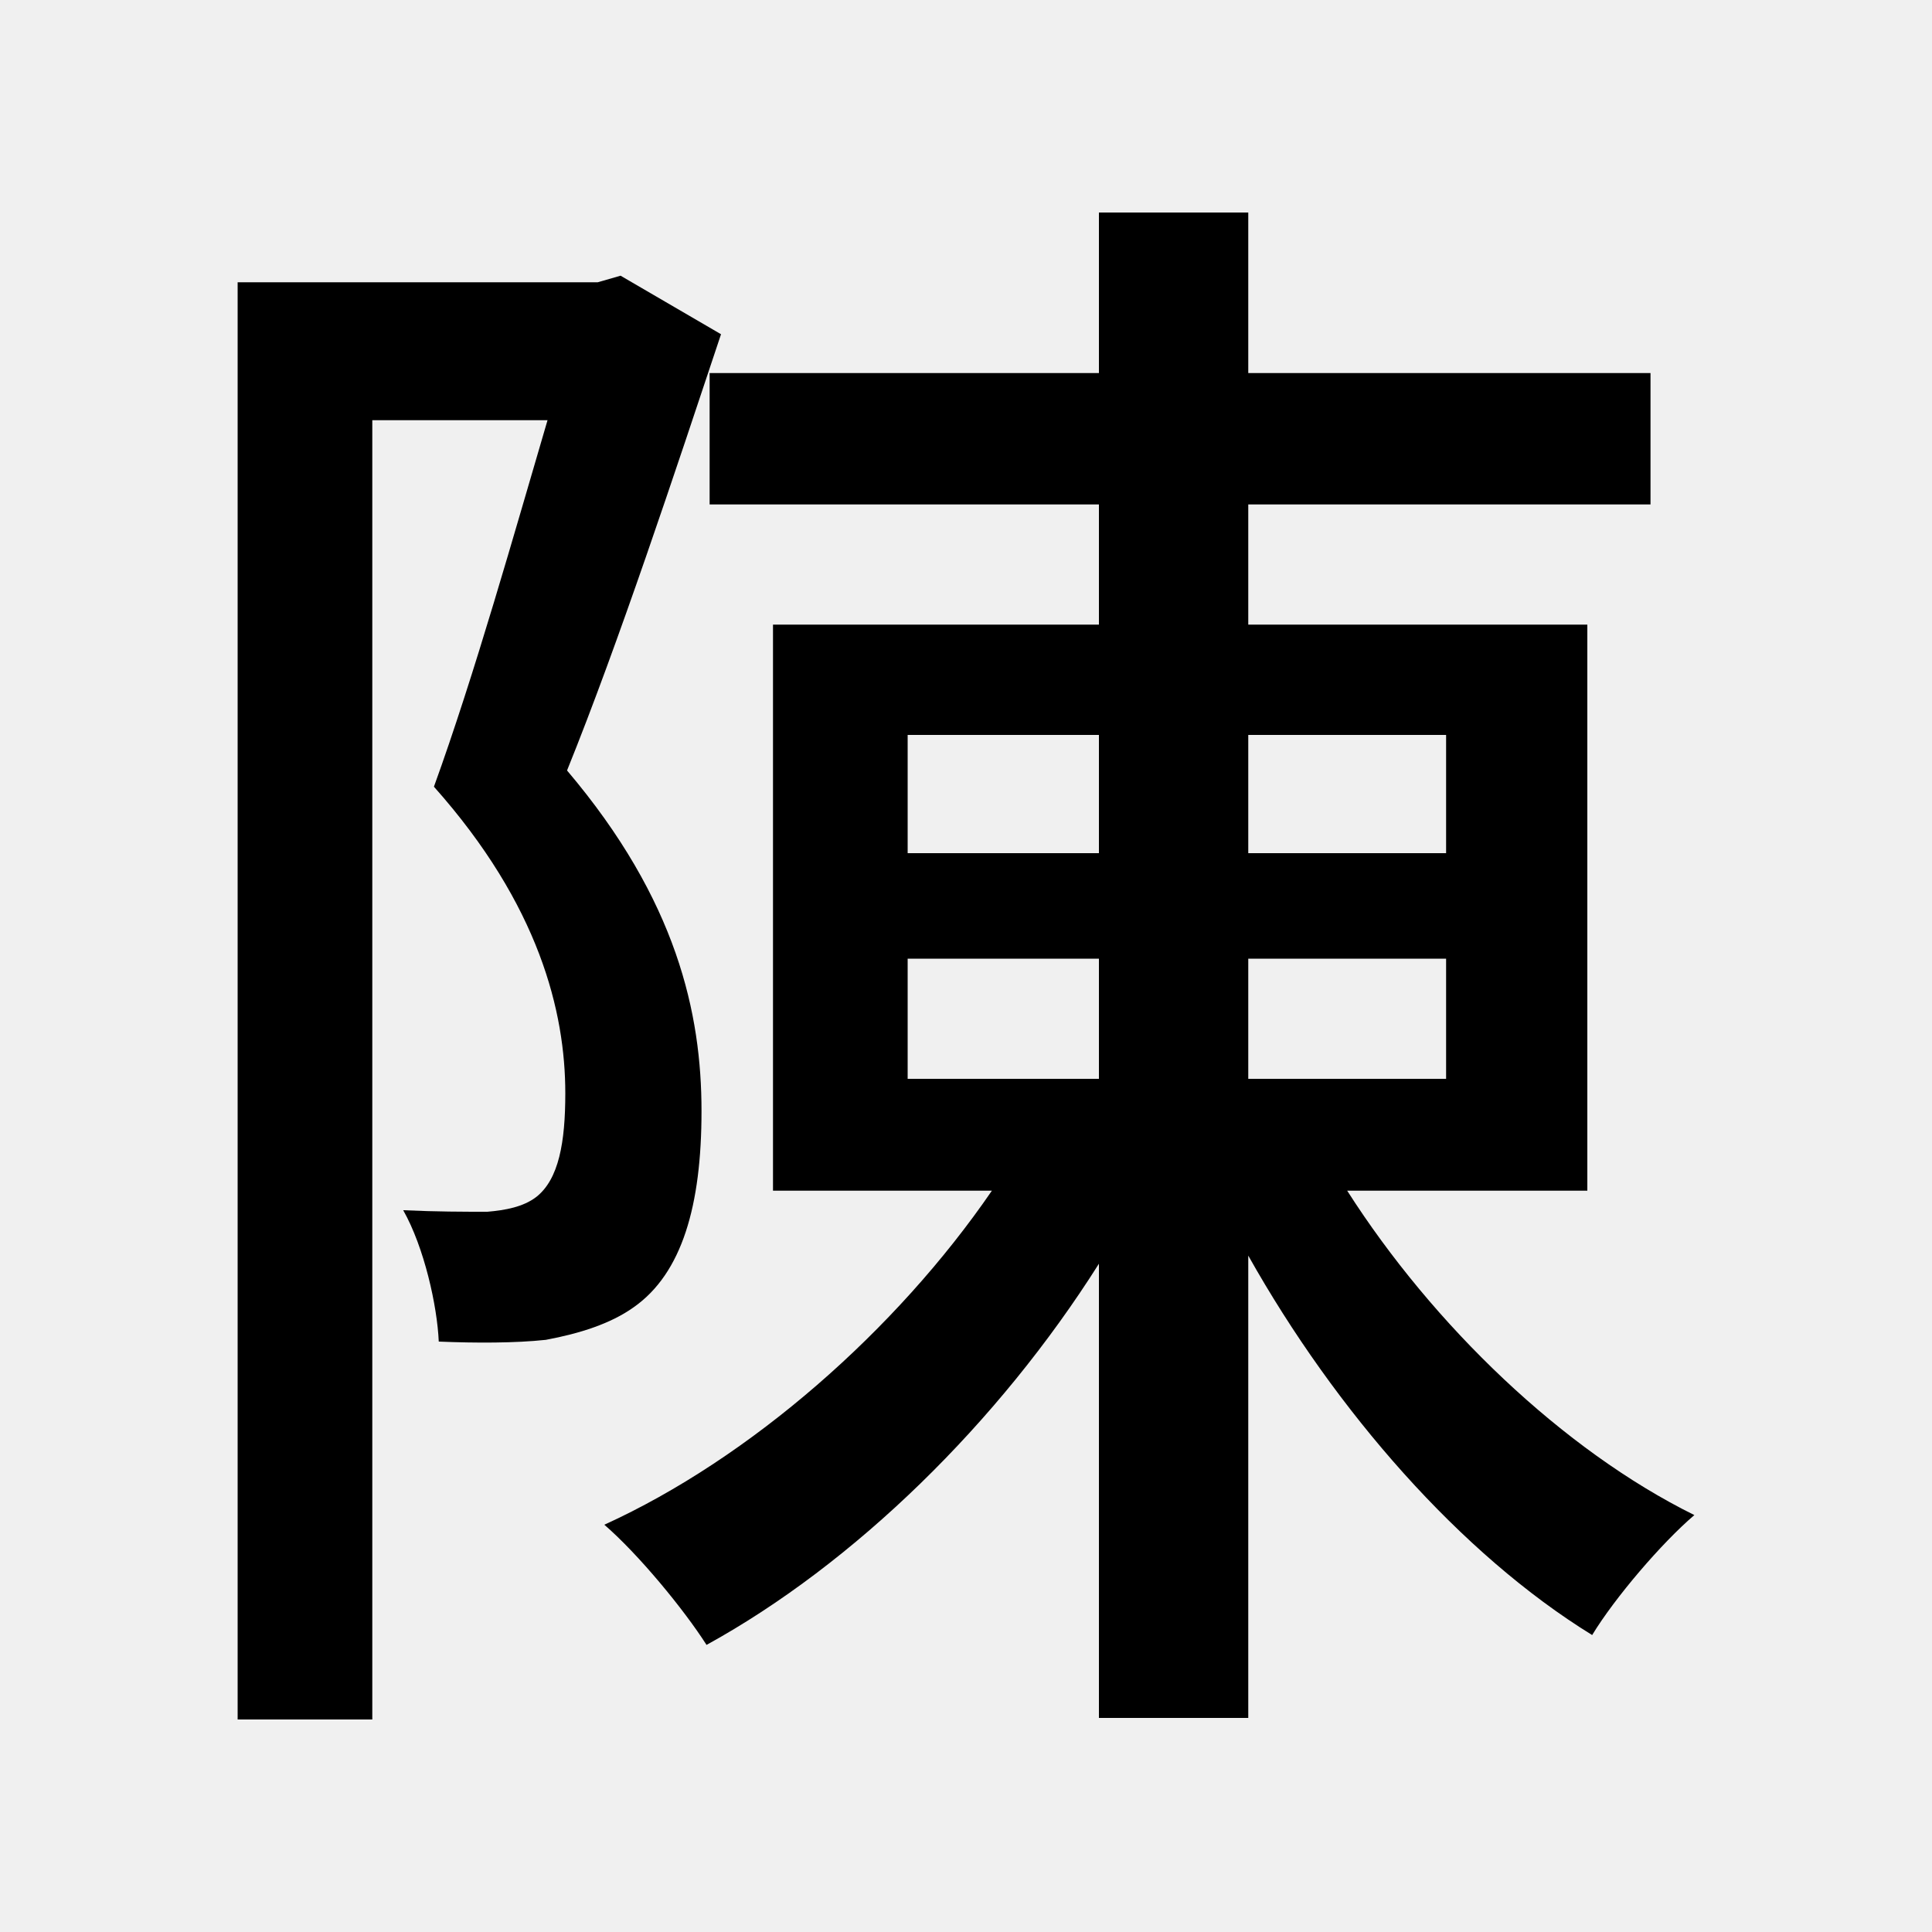
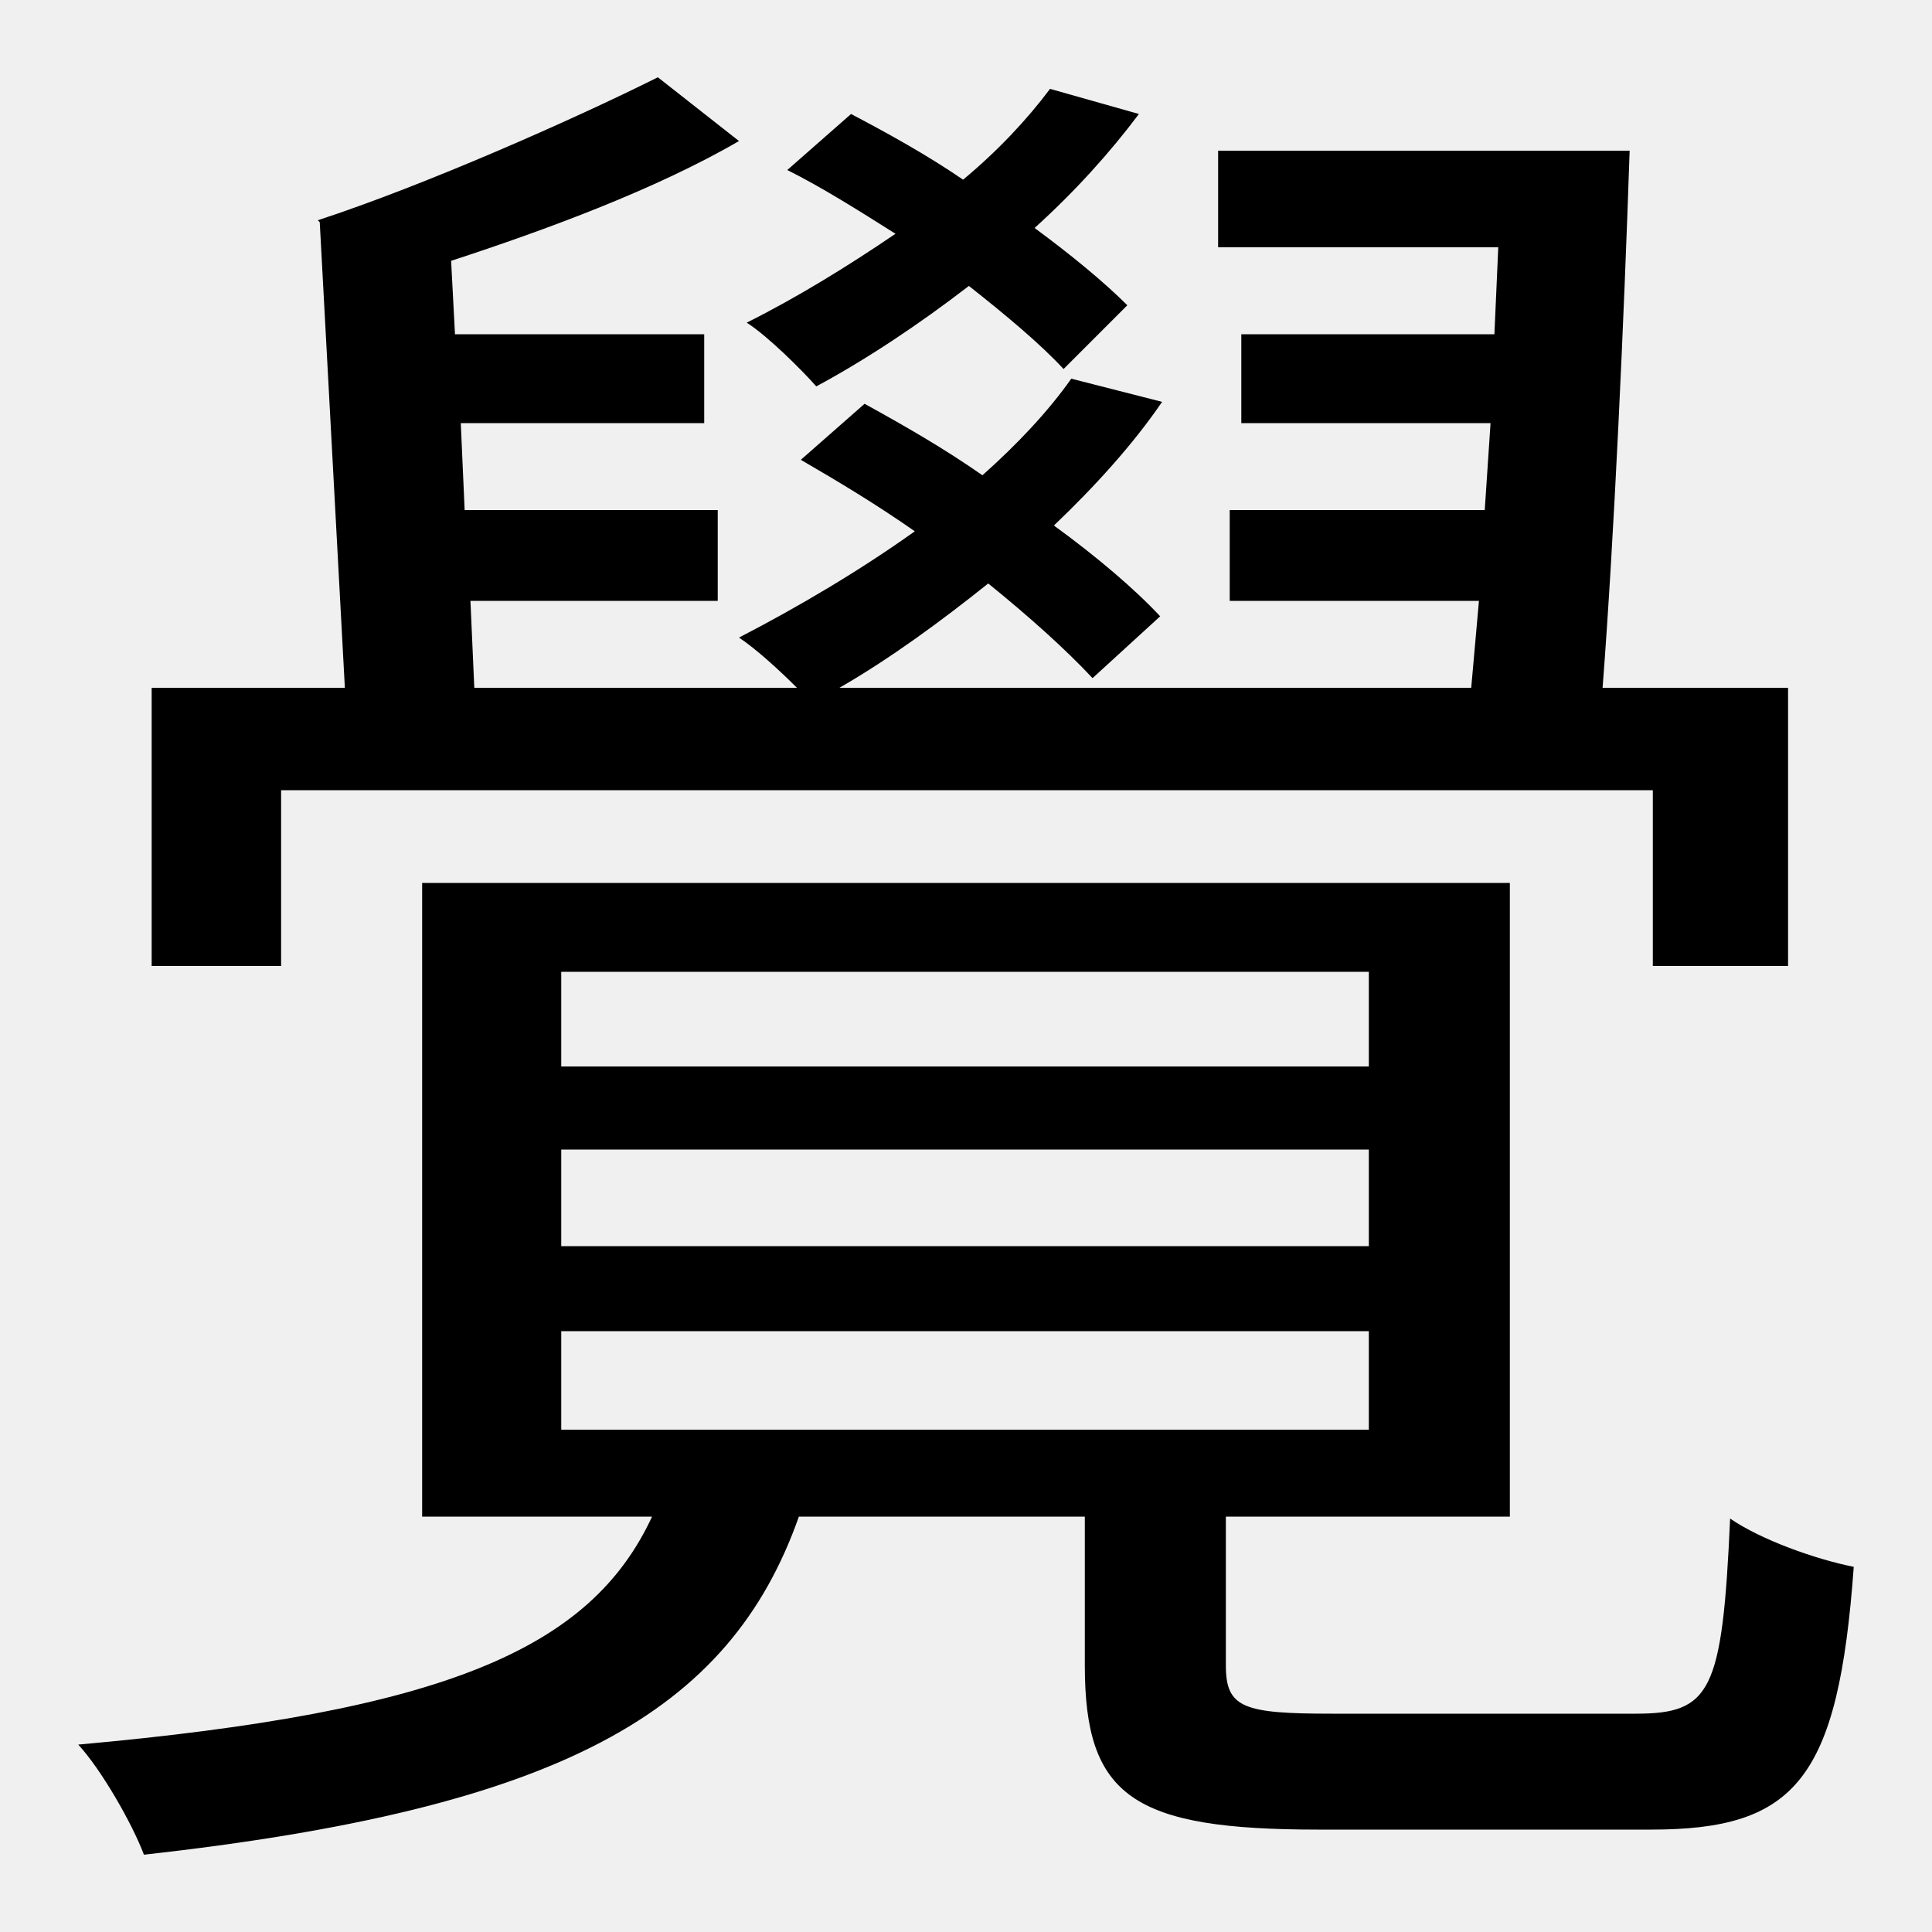
- <svg xmlns="http://www.w3.org/2000/svg" viewBox="0 0 100 100" role="img" aria-label="陳">
+ <svg xmlns="http://www.w3.org/2000/svg" viewBox="0 0 100 100" role="img" aria-label="覺">
  <style>
    path { fill: #000000; }
    @media (prefers-color-scheme: dark) { path { fill: #ffffff; } }
  </style>
-   <path d="M40.01 32.33V61.63H51.34C46.39 68.85 38.83 75.48 31.28 78.92C33.04 80.44 35.39 83.29 36.57 85.14C44.21 80.94 51.68 73.64 56.88 65.41V88.92H64.61V64.99C69.14 73.05 75.61 80.44 82.41 84.63C83.58 82.7 86.02 79.85 87.7 78.42C80.9 75.06 74.18 68.6 69.73 61.63H82.16V32.33H64.61V26.11H85.43V19.31H64.61V11H56.88V19.31H36.73V26.11H56.88V32.33ZM46.98 49.62H56.88V55.84H46.98ZM64.61 49.62H74.85V55.84H64.61ZM46.98 38.04H56.88V44.16H46.98ZM64.61 38.04H74.85V44.16H64.61ZM12.3 14.61V89H19.27V21.75H28.34C26.66 27.46 24.56 34.93 22.46 40.72C27.92 46.85 29.26 52.39 29.26 56.59C29.26 59.11 28.93 61.04 27.75 61.96C27.08 62.47 26.16 62.64 25.23 62.72C23.97 62.72 22.63 62.72 20.87 62.64C21.96 64.57 22.63 67.59 22.71 69.44C24.64 69.52 26.66 69.52 28.25 69.35C30.02 69.02 31.61 68.51 32.79 67.67C35.31 65.91 36.31 62.38 36.31 57.51C36.31 52.48 35.05 46.6 29.35 39.88C32.03 33.25 34.97 24.35 37.32 17.3L32.12 14.27L30.94 14.61Z" />
+   <path d="M29.05 59.5H70.85V64.5H29.05ZM29.05 68.9H70.85V74H29.05ZM29.05 50.3H70.85V55.2H29.05ZM21.85 45.7V78.5H33.75C30.55 85.4 22.95 88.6 4.05 90.3C5.25 91.6 6.85 94.4 7.45 96C28.95 93.6 37.75 88.7 41.35 78.5H56.15V86.2C56.15 93 58.65 94.7 68.25 94.7C70.25 94.7 83.25 94.7 85.45 94.7C92.95 94.7 95.15 92.1 95.95 81.1C93.95 80.7 91.15 79.7 89.55 78.6C89.15 87.6 88.55 88.7 84.65 88.7C81.75 88.7 71.05 88.7 68.95 88.7C64.35 88.7 63.45 88.4 63.45 86.2V78.5H78.15V45.7ZM41.45 23.8C43.35 24.9 45.35 26.1 47.35 27.5C44.55 29.5 41.35 31.4 38.25 33C39.15 33.6 40.35 34.7 41.25 35.6H24.55L24.35 31.1H37.15V26.4H24.05L23.85 21.9H36.45V17.3H23.55L23.35 13.5C28.25 11.9 33.95 9.8 38.25 7.3L34.05 4C29.65 6.2 21.95 9.6 16.45 11.4L16.55 11.5L17.85 35.6H7.85V50H14.55V40.9H85.55V50H92.55V35.6H82.95C83.55 27.8 84.05 16.7 84.35 7.8H63.05V12.8H77.55L77.35 17.3H64.25V21.9H77.15L76.85 26.4H63.65V31.1H76.55L76.15 35.6H43.45C46.05 34.1 48.65 32.2 51.15 30.2C53.25 31.9 55.15 33.6 56.55 35.1L60.05 31.9C58.75 30.5 56.75 28.8 54.55 27.2C56.65 25.2 58.65 23 60.15 20.8L55.45 19.6C54.25 21.3 52.65 23 50.85 24.6C48.85 23.2 46.75 22 44.75 20.9ZM40.75 8.8C42.55 9.7 44.45 10.9 46.35 12.1C43.85 13.8 41.25 15.4 38.65 16.7C39.75 17.4 41.55 19.2 42.25 20C44.85 18.6 47.55 16.8 50.15 14.8C52.05 16.3 53.85 17.8 55.05 19.1L58.35 15.8C57.15 14.6 55.45 13.2 53.55 11.8C55.65 9.9 57.45 7.9 58.95 5.9L54.35 4.6C53.15 6.2 51.65 7.8 49.85 9.3C47.95 8 45.95 6.9 44.05 5.9Z" />
</svg>
